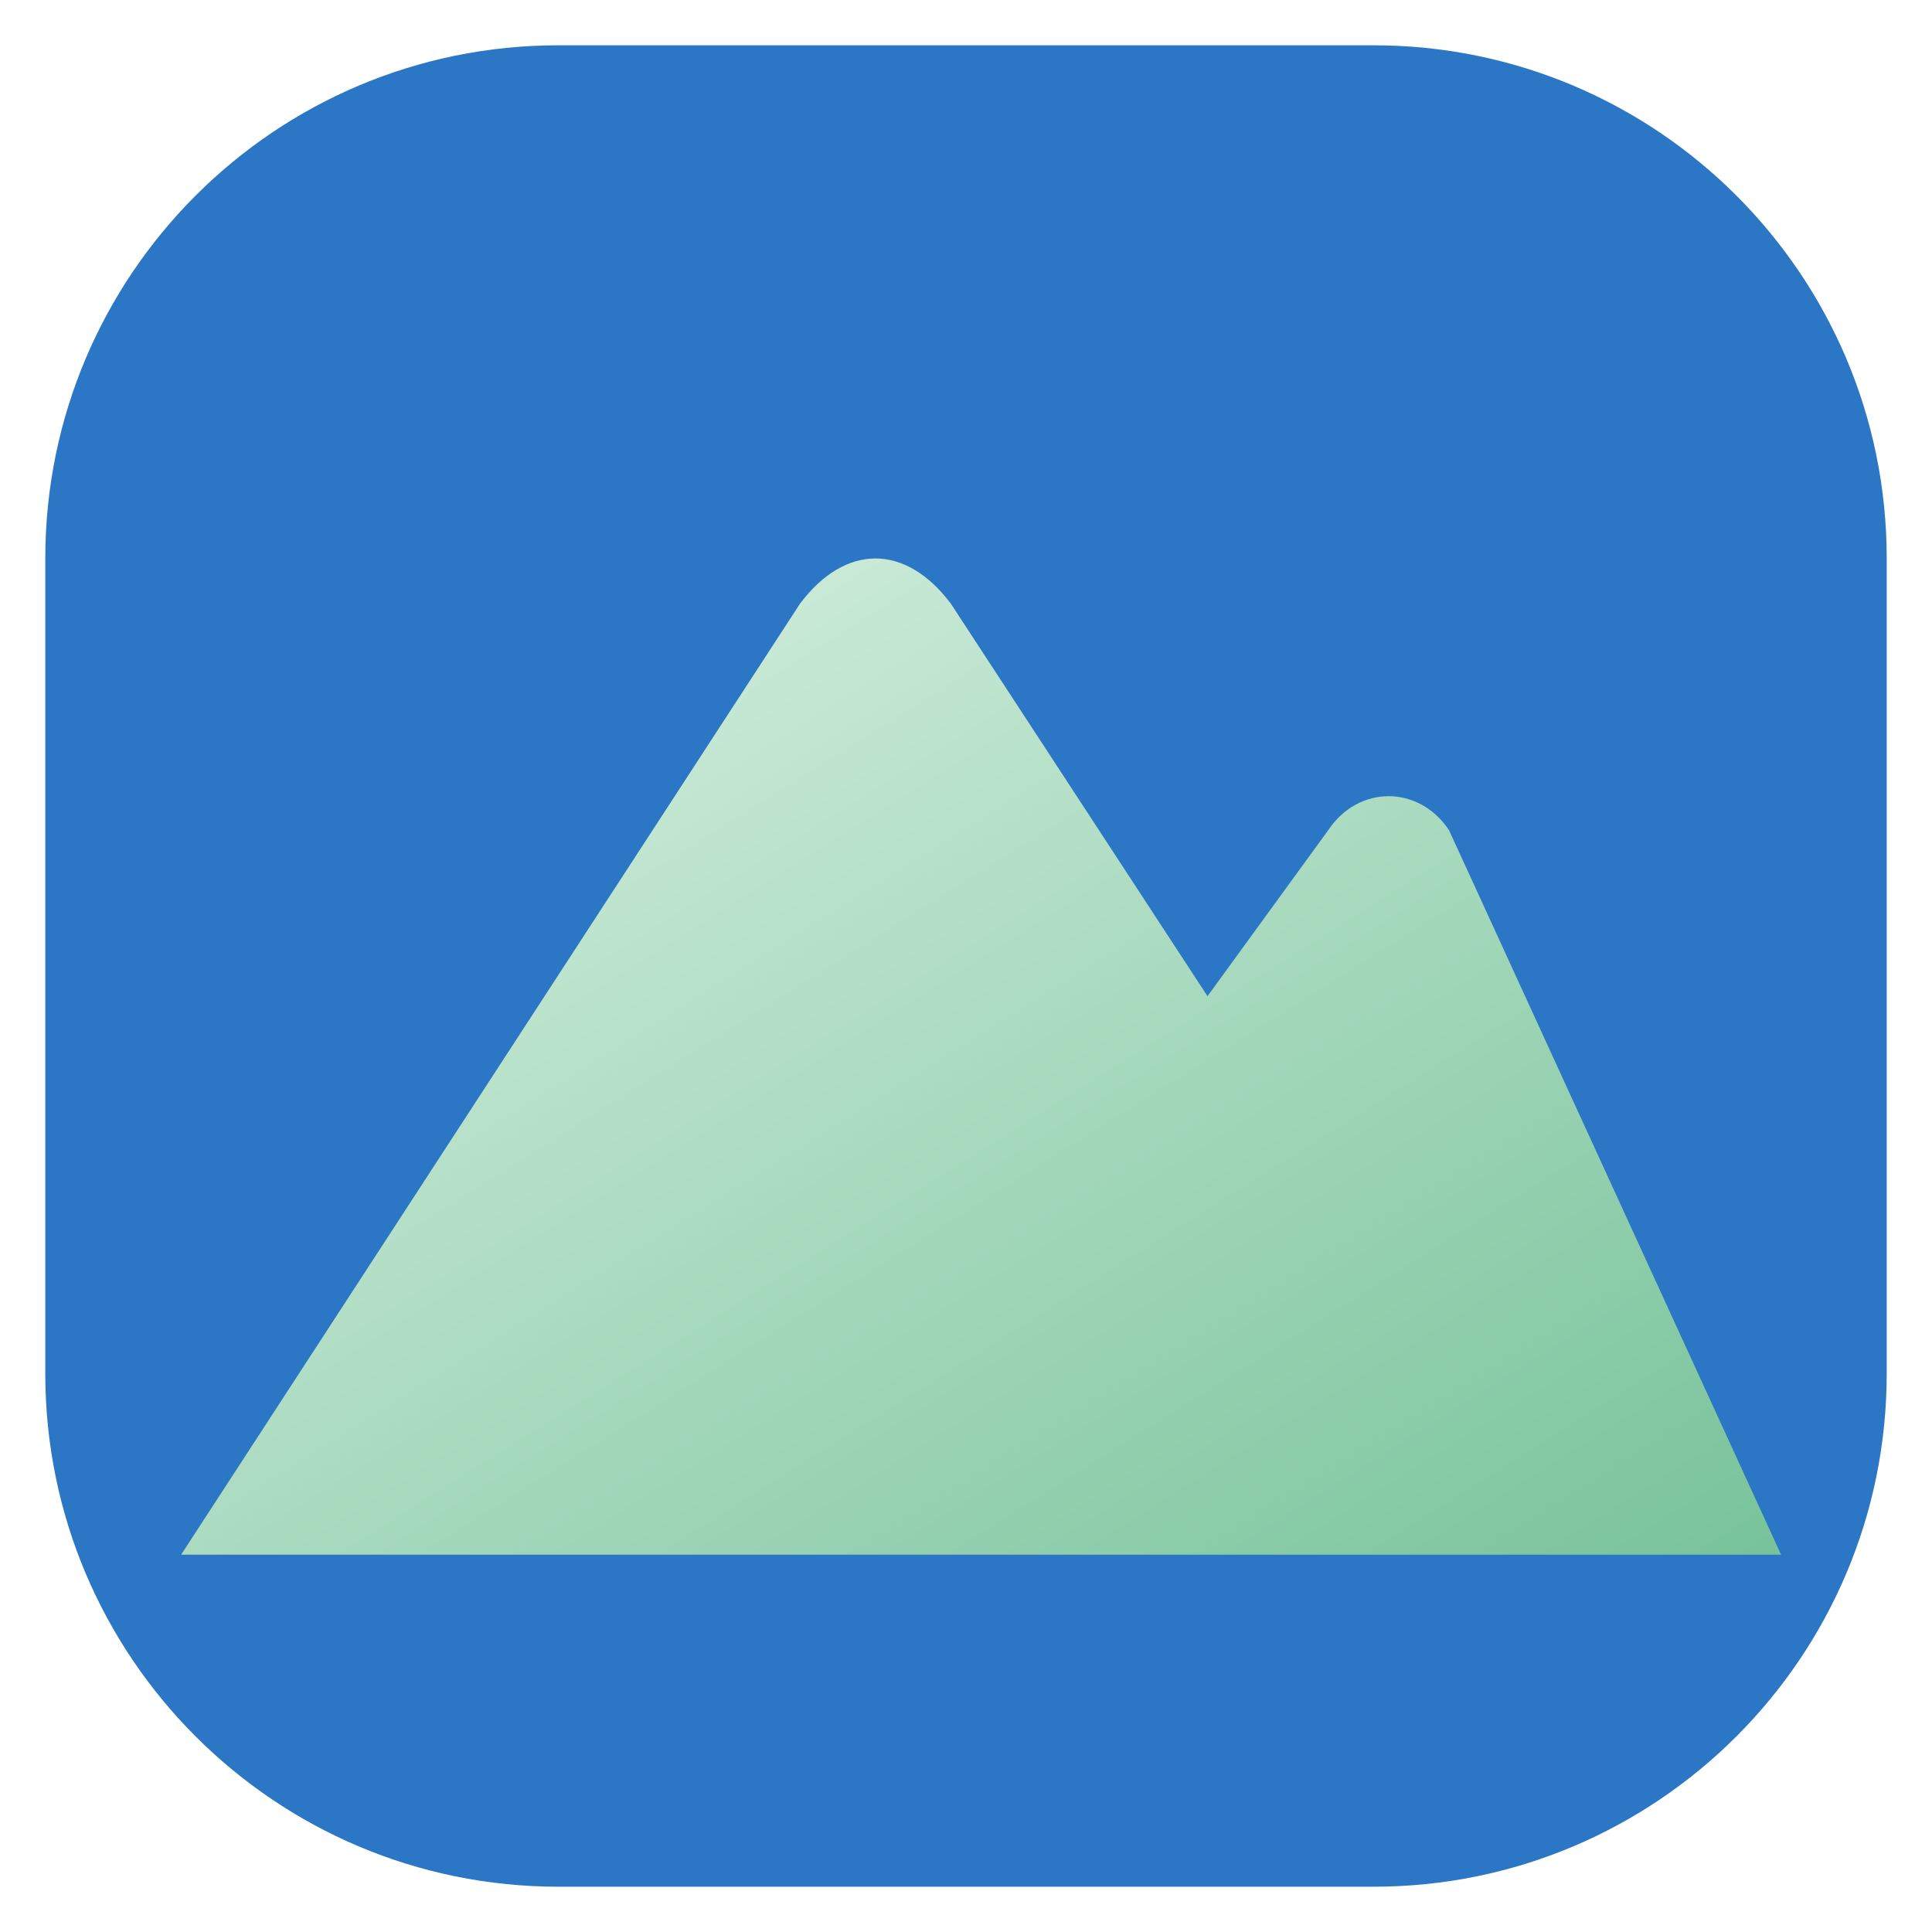
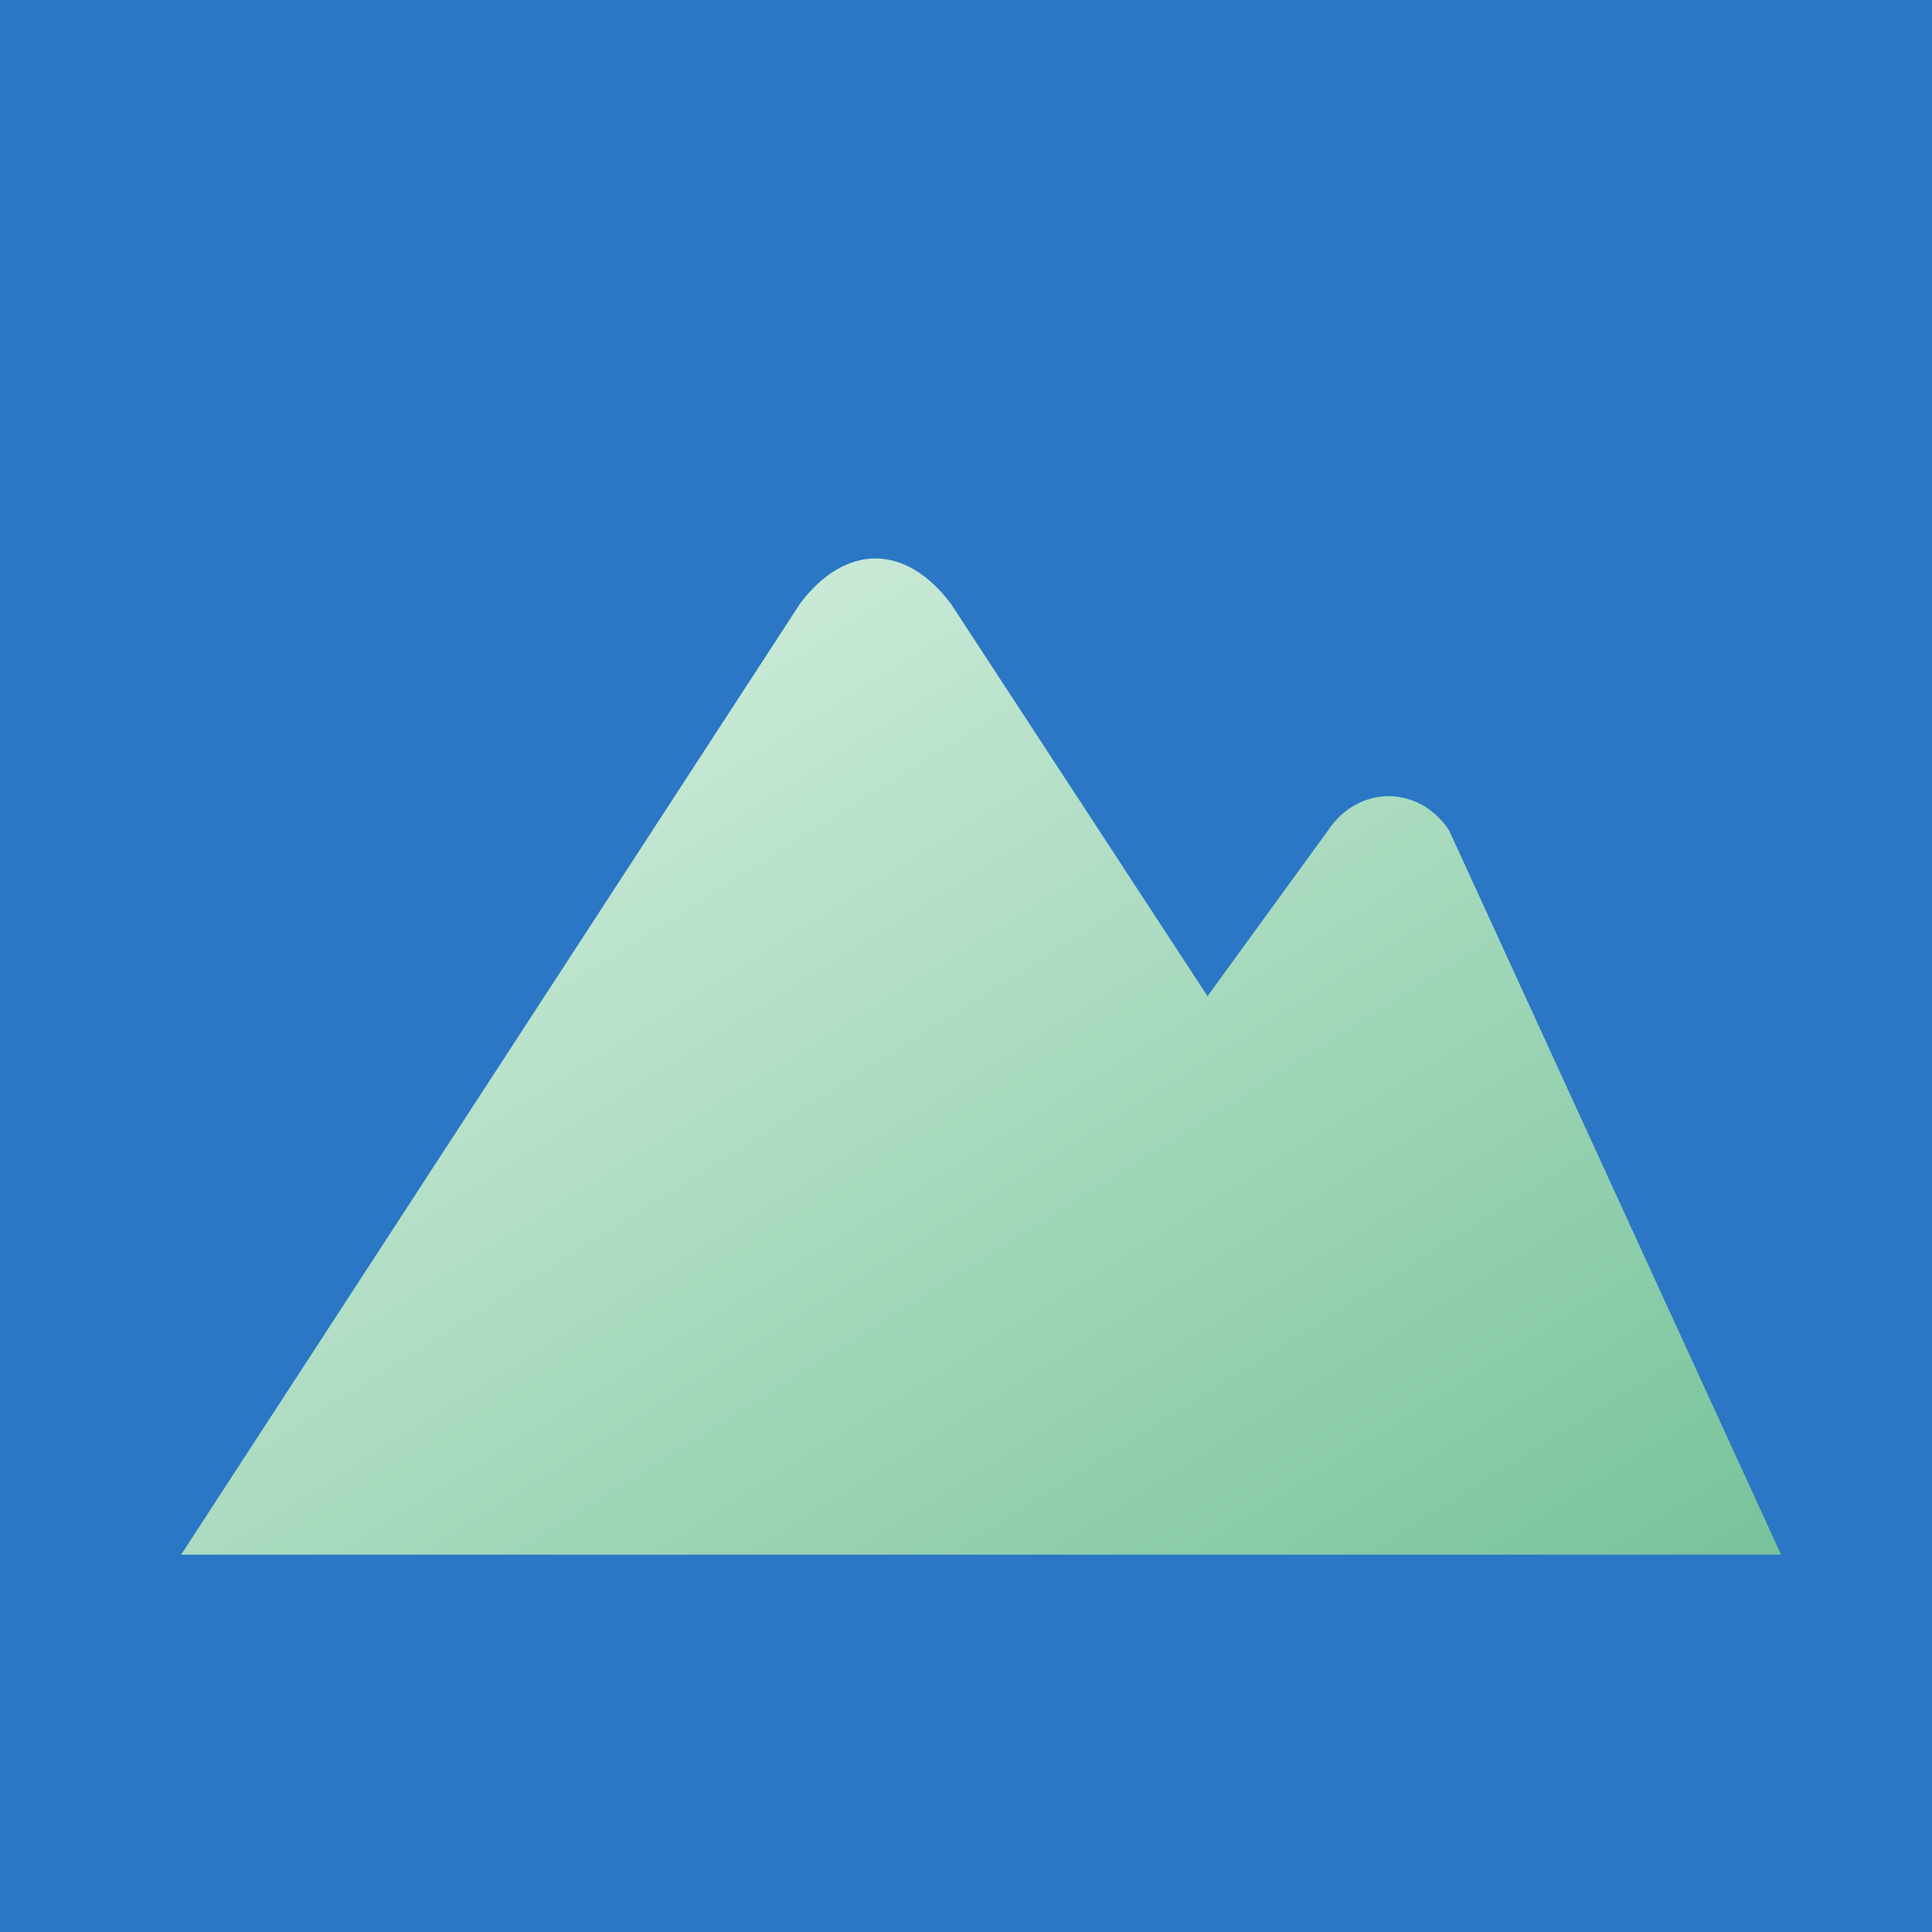
<svg xmlns="http://www.w3.org/2000/svg" viewBox="0 0 128 128">
  <defs>
    <linearGradient id="mountain" x1="0" y1="0" x2="1" y2="1">
      <stop offset="0" stop-color="#DDF3E5" />
      <stop offset="1" stop-color="#78C39B" />
    </linearGradient>
  </defs>
-   <rect x="3" y="3" width="122" height="122" rx="34" fill="#2B77C5" />
+   <rect width="128" height="128" fill="#2B77C5" />
  <path d="M12 103 53 40c3-4 7-4 10 0l17 26 8-11c2-3 6-3 8 0l22 48Z" fill="url(#mountain)" />
</svg>
